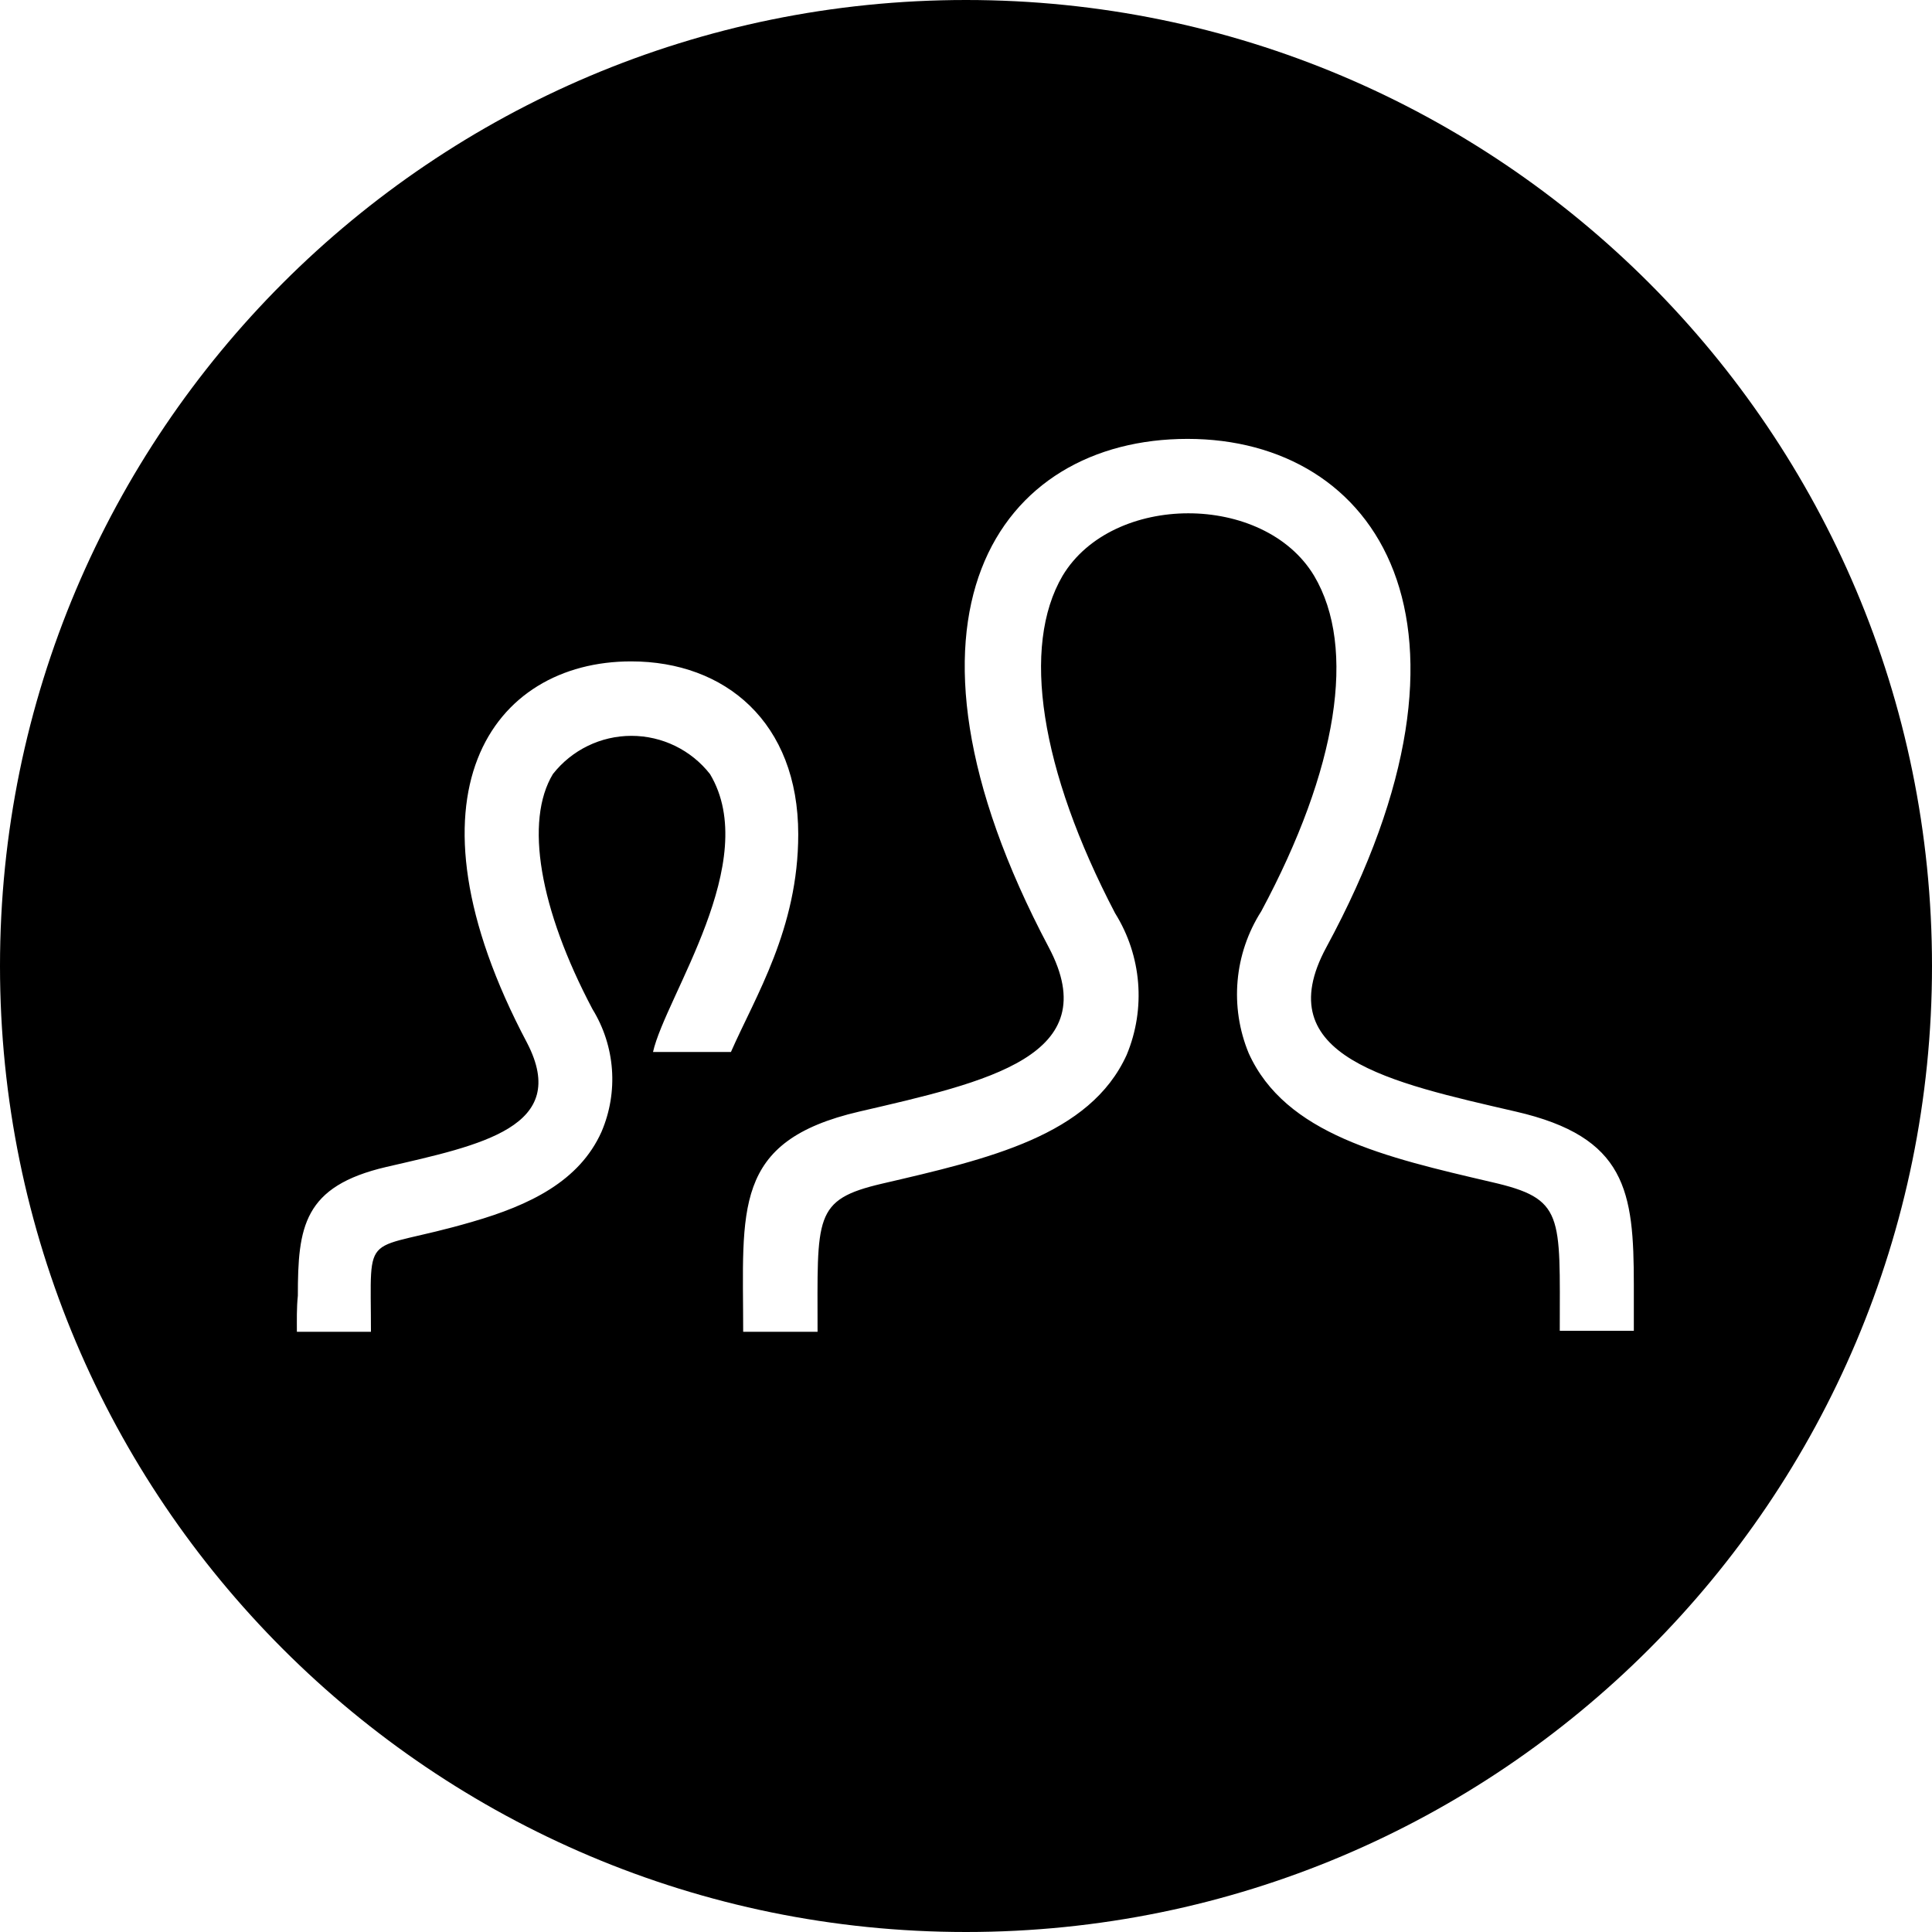
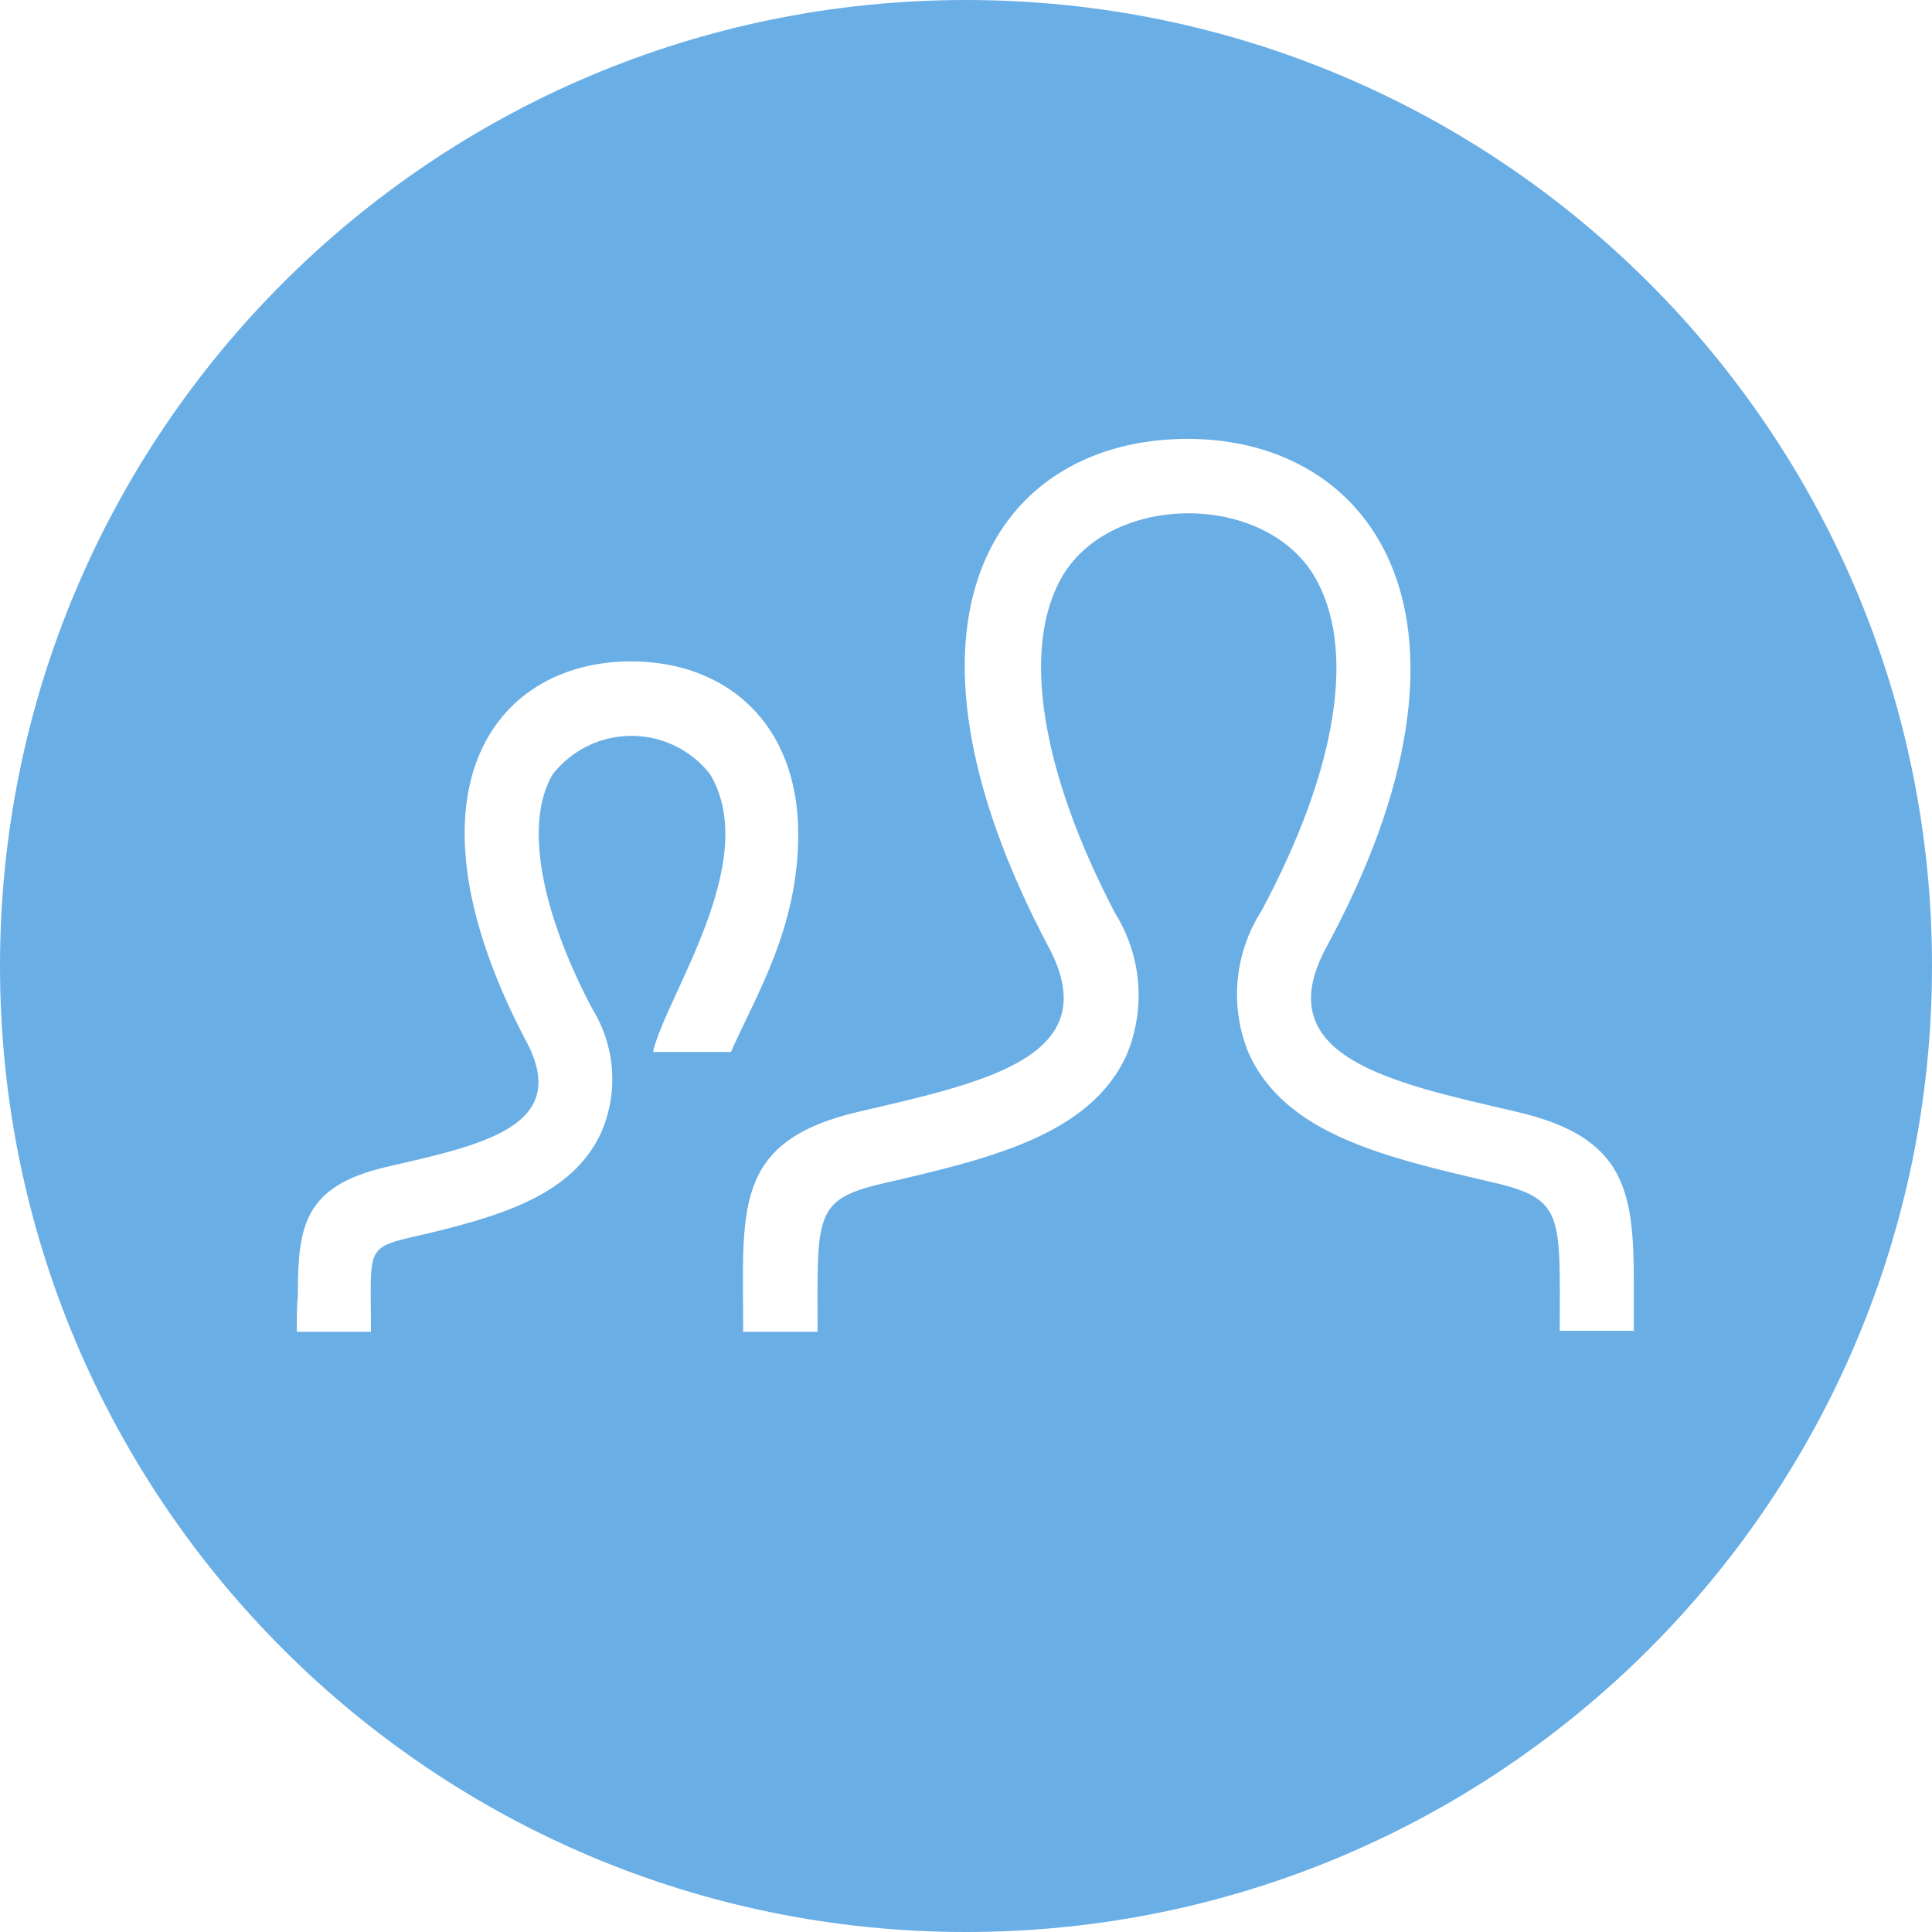
- <svg xmlns="http://www.w3.org/2000/svg" id="Layer_1" data-name="Layer 1" viewBox="0 0 60 60">
+ <svg xmlns="http://www.w3.org/2000/svg" fill="#6AAEE6" id="Layer_1" data-name="Layer 1" viewBox="0 0 60 60">
  <path d="M0,30A30,30,0,1,1,30,60,30,30,0,0,1,0,30ZM23.08,41.36h2.31c0-3.58-.14-4.1,2-4.6,3.32-.77,6.46-1.49,7.6-4a4.81,4.81,0,0,0-.36-4.4C32.3,23.9,31.71,20.08,33,17.88c1.55-2.58,6.25-2.59,7.81,0,1.33,2.24.73,6-1.64,10.42a4.79,4.79,0,0,0-.39,4.41c1.14,2.52,4.24,3.23,7.54,4,2.27,0.52,2.12,1,2.12,4.62h2.3c0-.51,0-1,0-1.43,0-2.91-.23-4.59-3.67-5.38-3.89-.9-7.72-1.7-5.88-5.1,5.46-10.08,1.56-15.79-4.31-15.79s-9.76,5.5-4.31,15.79c1.79,3.38-1.91,4.18-5.88,5.1S23.08,37.55,23.08,41.36Zm-13.86,0h2.3c0-3.32-.32-2.4,3.16-3.42,1.76-.51,3.31-1.25,4-2.79a4.15,4.15,0,0,0-.28-3.81c-1.65-3.12-2.11-5.84-1.23-7.3a3.1,3.1,0,0,1,4.88,0c1.62,2.71-1.38,6.9-1.77,8.63h2.42c0.76-1.73,2.09-3.83,2.09-6.76,0-3.48-2.27-5.37-5.19-5.37-4.32,0-7.32,4.13-3.23,11.85C17.72,35,14.95,35.56,12,36.24c-2.58.6-2.75,1.86-2.75,4C9.21,40.62,9.22,41,9.22,41.36Z" />
</svg>
